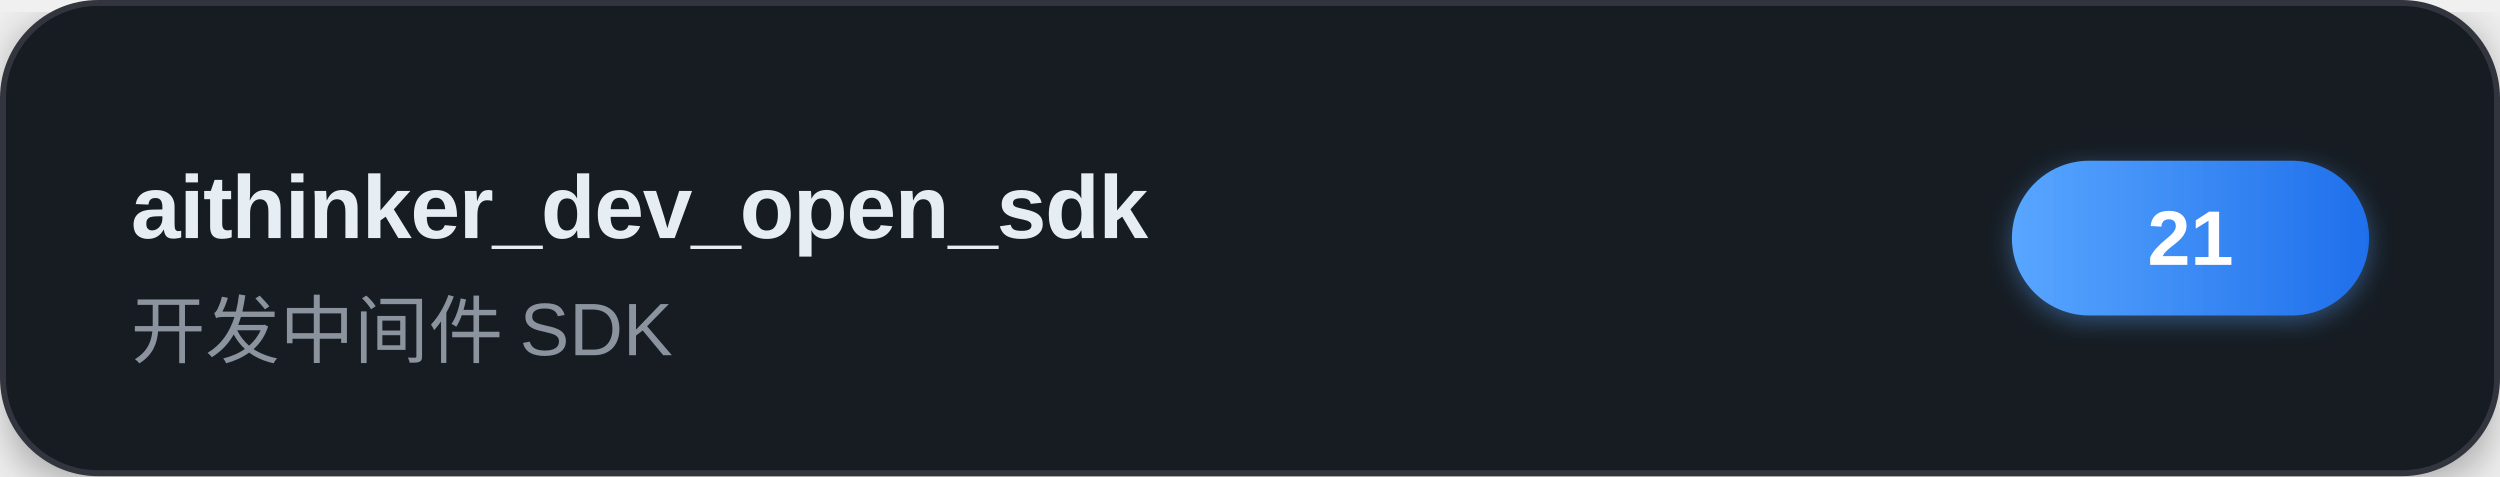
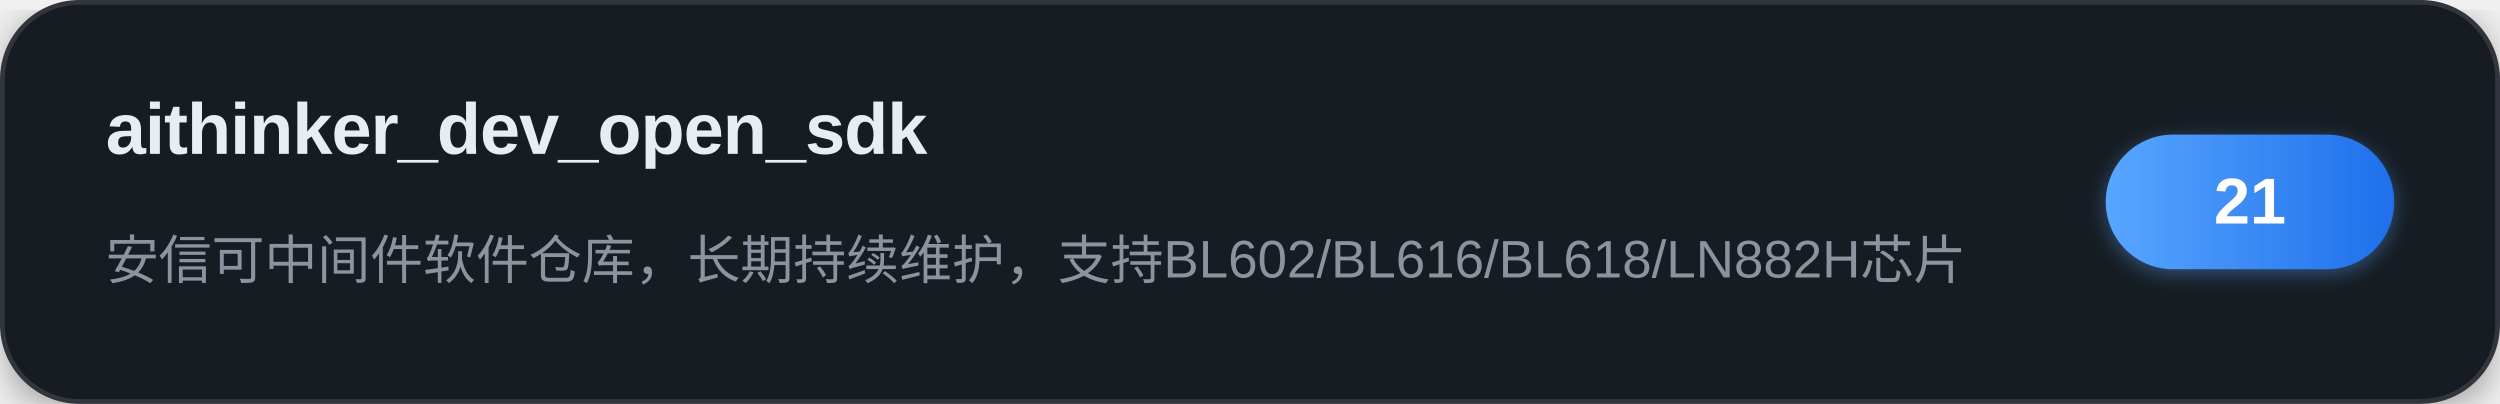
- <svg xmlns="http://www.w3.org/2000/svg" width="420" height="80" viewBox="0 0 420 80" role="img" aria-label="aithinker_dev_open_sdk">
+ <svg xmlns="http://www.w3.org/2000/svg" width="520" height="84" viewBox="0 0 520 84" role="img" aria-label="aithinker_dev_open_sdk">
  <defs>
    <linearGradient id="brand" x1="0" y1="0" x2="1" y2="0">
      <stop offset="0" stop-color="#58a6ff" />
      <stop offset="1" stop-color="#1f6feb" />
    </linearGradient>
    <filter id="cardShadow" x="-20%" y="-20%" width="140%" height="140%">
      <feDropShadow dx="0" dy="2" stdDeviation="4" flood-color="#000000" flood-opacity="0.35" />
    </filter>
    <filter id="pillShadow" x="-30%" y="-30%" width="160%" height="160%">
      <feDropShadow dx="0" dy="1" stdDeviation="2" flood-color="#58a6ff" flood-opacity="0.4" />
    </filter>
  </defs>
  <g filter="url(#cardShadow)">
-     <rect x="0.5" y="0.5" width="419" height="79" rx="16" fill="#161b22" stroke="#30363d" stroke-width="1" />
+     <rect x="0.5" y="0.5" width="519" height="83" rx="16" fill="#161b22" stroke="#30363d" stroke-width="1" />
  </g>
-   <text x="22" y="40" font-family="'Segoe UI',-apple-system,'Helvetica Neue',Arial,sans-serif" font-size="15" font-weight="700" letter-spacing="-0.2" fill="#e6edf3">aithinker_dev_open_sdk</text>
-   <text x="22" y="60" font-family="'Segoe UI',-apple-system,'Helvetica Neue',Arial,sans-serif" font-size="12.5" fill="#8b949e">开发中间件 SDK</text>
+   <text x="22" y="32" font-family="'Segoe UI',-apple-system,'Helvetica Neue',Arial,sans-serif" font-size="15" font-weight="700" letter-spacing="-0.2" fill="#e6edf3">aithinker_dev_open_sdk</text>
+   <text x="22" y="58" font-family="'Segoe UI',-apple-system,'Helvetica Neue',Arial,sans-serif" font-size="11" fill="#8b949e">安信可中间件软件仓库，长期持续维护，支持BL602/BL616/BL618/LN882H芯片</text>
  <g filter="url(#pillShadow)">
-     <rect x="338" y="27" width="60" height="26" rx="13" fill="url(#brand)" />
+     <rect x="438" y="28" width="60" height="28" rx="14" fill="url(#brand)" />
  </g>
-   <text x="368" y="44.5" text-anchor="middle" font-family="'Segoe UI',-apple-system,'Helvetica Neue',Arial,sans-serif" font-size="13" font-weight="700" fill="#ffffff">21</text>
+   <text x="468" y="46.5" text-anchor="middle" font-family="'Segoe UI',-apple-system,'Helvetica Neue',Arial,sans-serif" font-size="13.5" font-weight="700" fill="#ffffff">21</text>
</svg>
